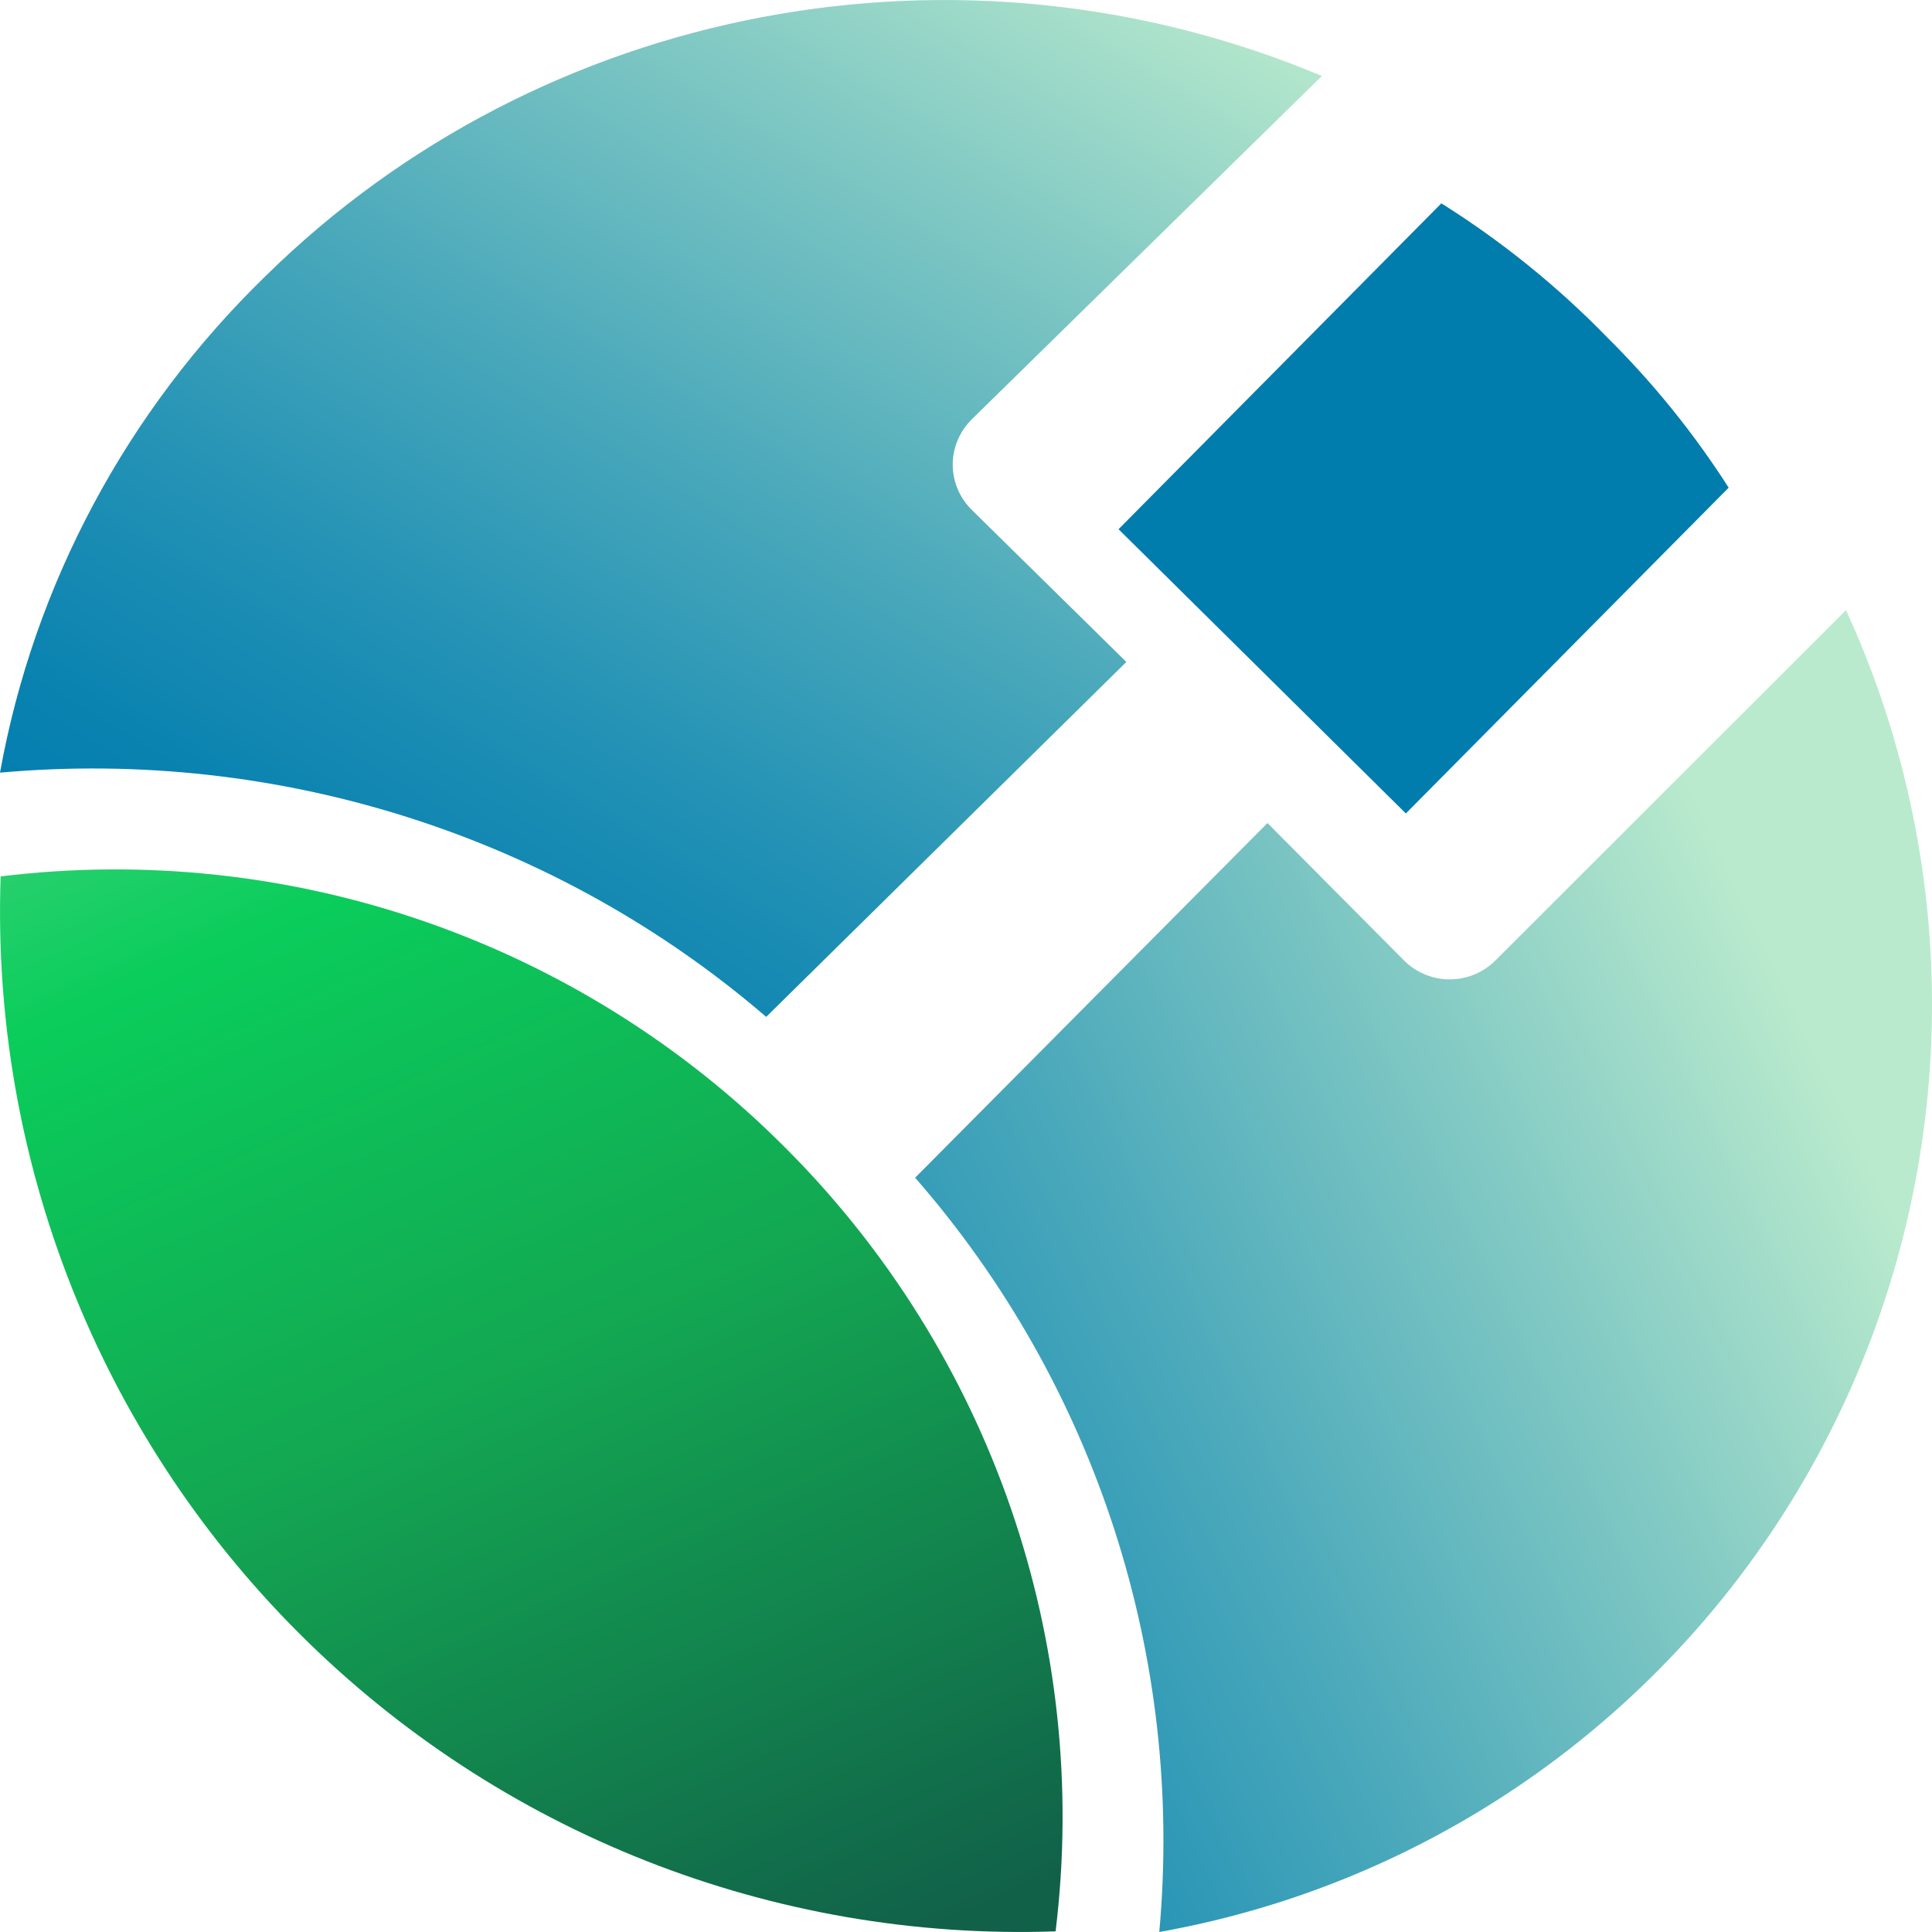
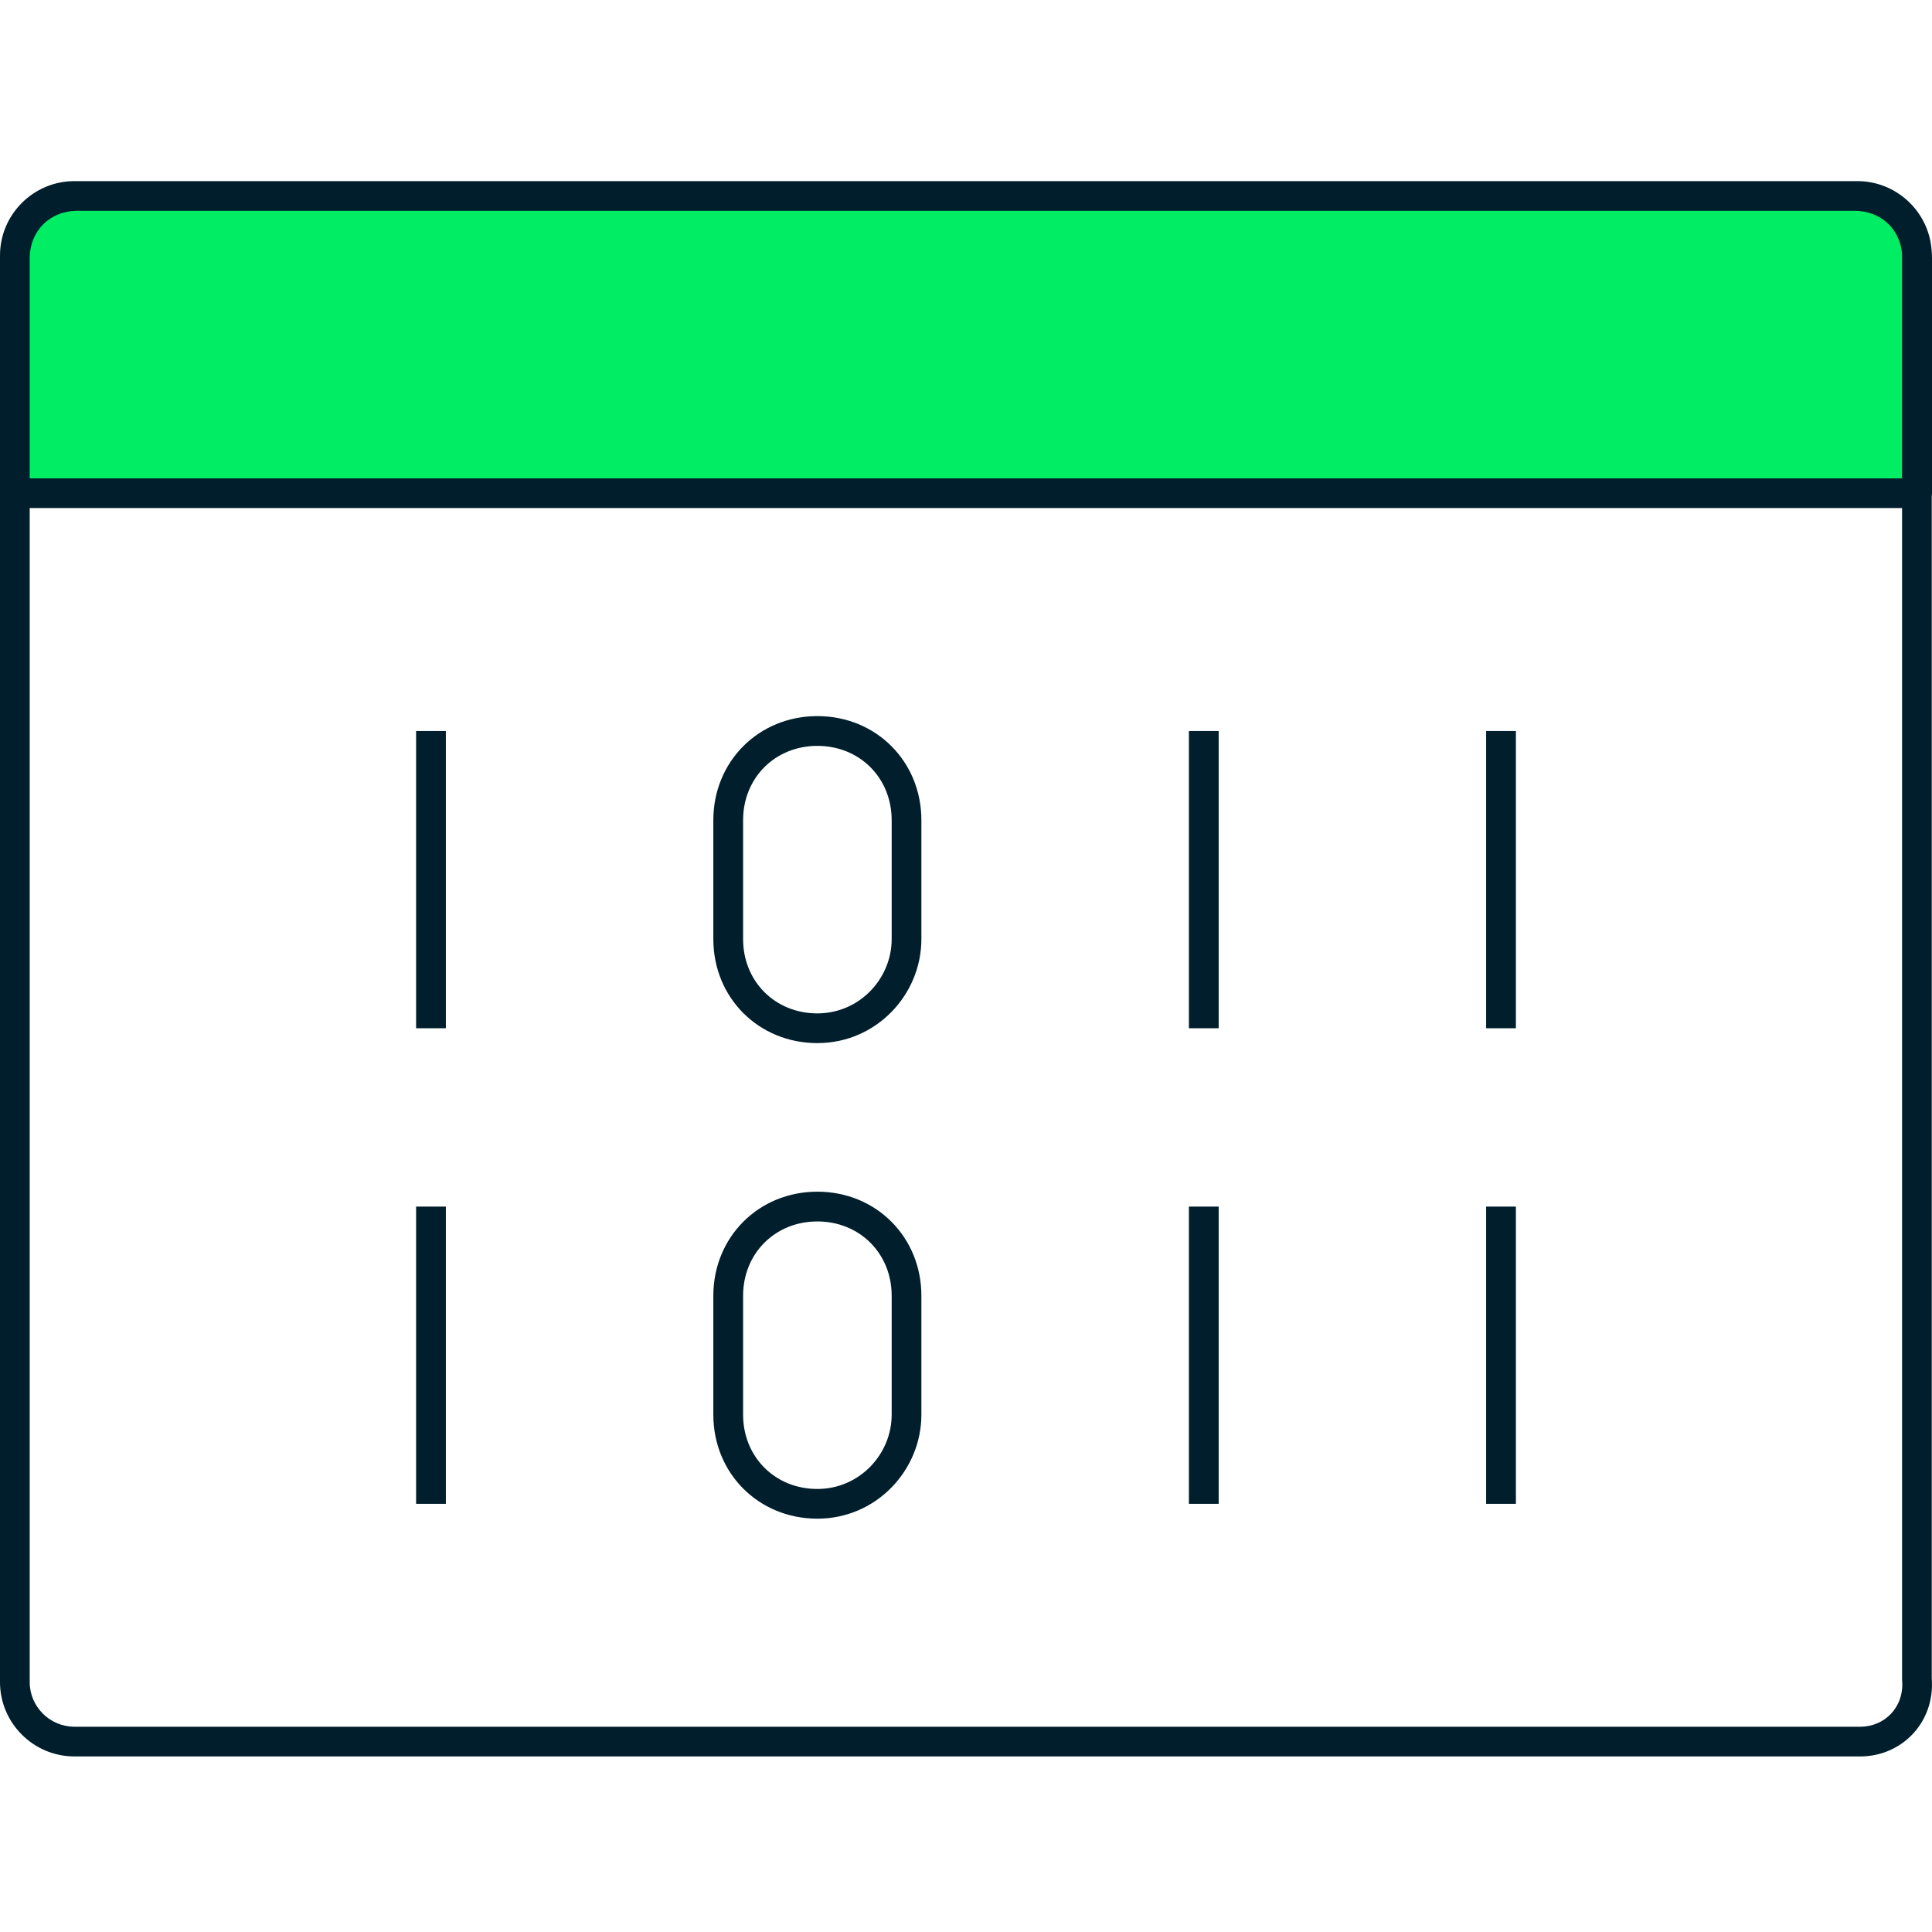
- <svg xmlns="http://www.w3.org/2000/svg" width="24" height="24" viewBox="0 0 24 24" fill="none">
-   <path d="M9.749 14.251C12.31 16.807 13.552 20.401 13.113 23.992C9.602 24.114 6.197 22.772 3.713 20.287C1.228 17.803 -0.114 14.398 0.008 10.887C3.599 10.448 7.193 11.69 9.749 14.251Z" fill="url(#paint0_linear)" />
-   <path d="M16.421 0.944L12.081 5.2C11.924 5.351 11.835 5.556 11.835 5.771C11.835 5.987 11.924 6.192 12.081 6.343L13.992 8.223L9.518 12.632C6.905 10.385 3.464 9.288 0 9.598C0.422 7.259 1.574 5.105 3.297 3.431C6.736 0.047 11.939 -0.938 16.421 0.944Z" fill="url(#paint1_linear)" />
-   <path d="M22.932 7.579C24.441 10.873 24.347 14.686 22.677 17.9C21.007 21.115 17.95 23.368 14.401 24C14.711 20.59 13.614 17.202 11.368 14.63L15.745 10.224L17.433 11.923C17.585 12.079 17.793 12.166 18.009 12.166C18.226 12.166 18.433 12.079 18.585 11.923L22.932 7.579Z" fill="url(#paint2_linear)" />
-   <path d="M19.97 4.196C20.538 4.759 21.042 5.383 21.474 6.058L17.464 10.105L13.895 6.574L17.905 2.526C18.657 2.998 19.35 3.558 19.97 4.196Z" fill="#007CAD" />
-   <defs>
-     <linearGradient id="paint0_linear" x1="20.381" y1="19.993" x2="11.035" y2="-0.71" gradientUnits="userSpaceOnUse">
-       <stop stop-color="#116149" />
-       <stop offset="0.37" stop-color="#13A752" />
-       <stop offset="0.65" stop-color="#0ACD5B" />
-       <stop offset="0.93" stop-color="#69D696" />
-       <stop offset="1" stop-color="#80D8A4" />
-     </linearGradient>
-     <linearGradient id="paint1_linear" x1="10.42" y1="16.776" x2="19.267" y2="2.147" gradientUnits="userSpaceOnUse">
-       <stop stop-color="#007DAF" />
-       <stop offset="0.11" stop-color="#0982B0" />
-       <stop offset="0.29" stop-color="#2291B5" />
-       <stop offset="0.51" stop-color="#4BA9BB" />
-       <stop offset="0.77" stop-color="#83CAC4" />
-       <stop offset="1" stop-color="#B9EACD" />
-     </linearGradient>
-     <linearGradient id="paint2_linear" x1="208.829" y1="448.083" x2="225.113" y2="440.365" gradientUnits="userSpaceOnUse">
-       <stop stop-color="#007DAF" />
-       <stop offset="0.11" stop-color="#0982B0" />
-       <stop offset="0.29" stop-color="#2291B5" />
-       <stop offset="0.51" stop-color="#4BA9BB" />
-       <stop offset="0.77" stop-color="#83CAC4" />
-       <stop offset="1" stop-color="#B9EACD" />
-     </linearGradient>
-   </defs>
+ <svg xmlns="http://www.w3.org/2000/svg" width="32" height="32" viewBox="0 0 32 32" fill="none">
+   <path d="M31.754 8.169H0.246V4.28C0.246 3.689 0.689 3.246 1.28 3.246H30.72C31.311 3.246 31.754 3.689 31.754 4.28V8.169Z" fill="#00ED64" />
+   <path fill-rule="evenodd" clip-rule="evenodd" d="M11.815 13.585C11.815 12.612 12.566 11.861 13.538 11.861C14.511 11.861 15.261 12.612 15.261 13.585V15.554C15.261 16.472 14.517 17.277 13.538 17.277C12.566 17.277 11.815 16.527 11.815 15.554V13.585ZM13.538 12.354C12.838 12.354 12.308 12.884 12.308 13.585V15.554C12.308 16.255 12.838 16.785 13.538 16.785C14.234 16.785 14.769 16.211 14.769 15.554V13.585C14.769 12.884 14.239 12.354 13.538 12.354Z" fill="#001E2B" />
+   <path d="M6.892 17.031V12.108H7.385V17.031H6.892Z" fill="#001E2B" />
+   <path d="M19.692 17.031V12.108H20.185V17.031H19.692Z" fill="#001E2B" />
+   <path d="M24.615 17.031V12.108H25.108V17.031H24.615Z" fill="#001E2B" />
+   <path fill-rule="evenodd" clip-rule="evenodd" d="M13.538 19.738C12.566 19.738 11.815 20.489 11.815 21.462V23.431C11.815 24.404 12.566 25.154 13.538 25.154C14.517 25.154 15.261 24.349 15.261 23.431V21.462C15.261 20.489 14.511 19.738 13.538 19.738ZM12.308 21.462C12.308 20.761 12.838 20.231 13.538 20.231C14.239 20.231 14.769 20.761 14.769 21.462V23.431C14.769 24.088 14.234 24.662 13.538 24.662C12.838 24.662 12.308 24.132 12.308 23.431V21.462Z" fill="#001E2B" />
+   <path d="M6.892 19.985V24.908H7.385V19.985H6.892Z" fill="#001E2B" />
+   <path d="M19.692 19.985V24.908H20.185V19.985H19.692Z" fill="#001E2B" />
+   <path d="M24.615 19.985V24.908H25.108V19.985H24.615Z" fill="#001E2B" />
+   <path fill-rule="evenodd" clip-rule="evenodd" d="M0 4.231C0 3.553 0.554 3 1.232 3H30.764C31.41 3 31.944 3.502 31.993 4.136C31.997 4.183 32 4.231 32 4.28V8.169C32 8.184 31.999 8.198 31.996 8.212V27.802C32.051 28.535 31.492 29.092 30.813 29.092H1.232C0.554 29.092 0 28.539 0 27.861V4.231ZM1.28 3.492C0.825 3.492 0.492 3.825 0.492 4.28V7.923H31.504V4.231C31.504 4.214 31.503 4.197 31.502 4.18C31.457 3.777 31.141 3.492 30.72 3.492H1.28ZM31.504 8.415H0.492V27.861C0.492 28.267 0.825 28.6 1.232 28.6H30.813C31.215 28.6 31.542 28.276 31.505 27.833C31.504 27.826 31.504 27.819 31.504 27.812V8.415Z" fill="#001E2B" />
</svg>
